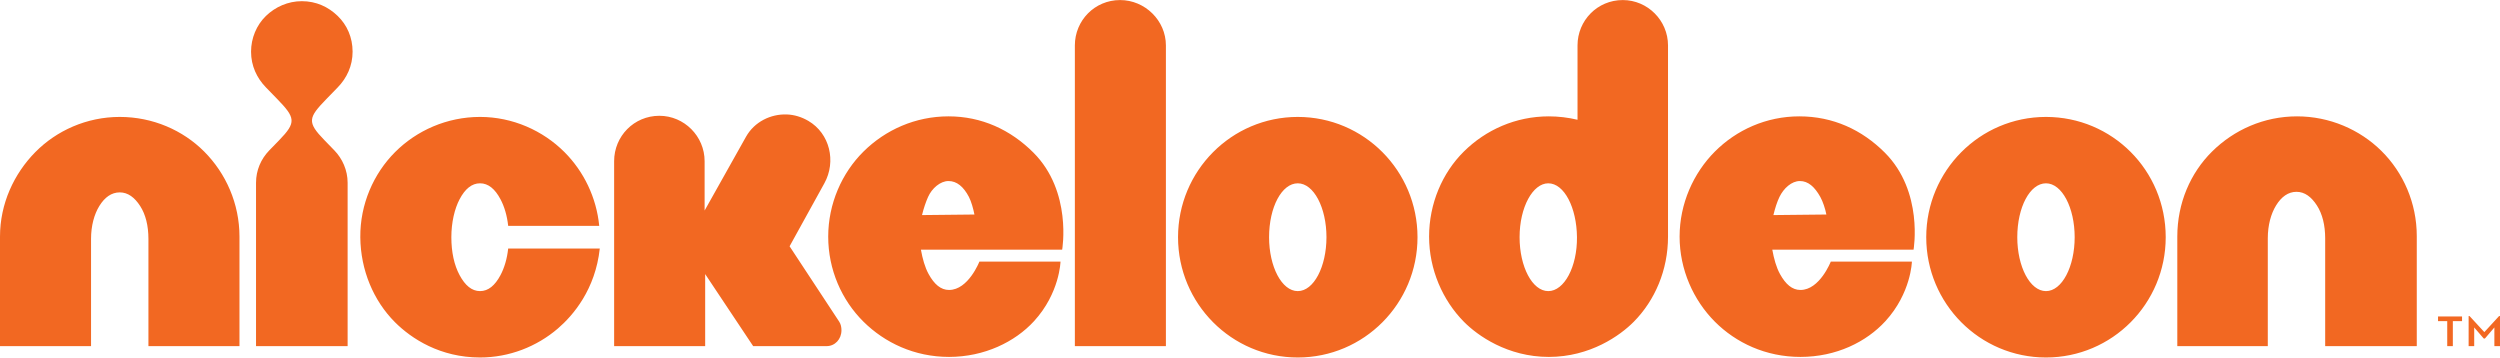
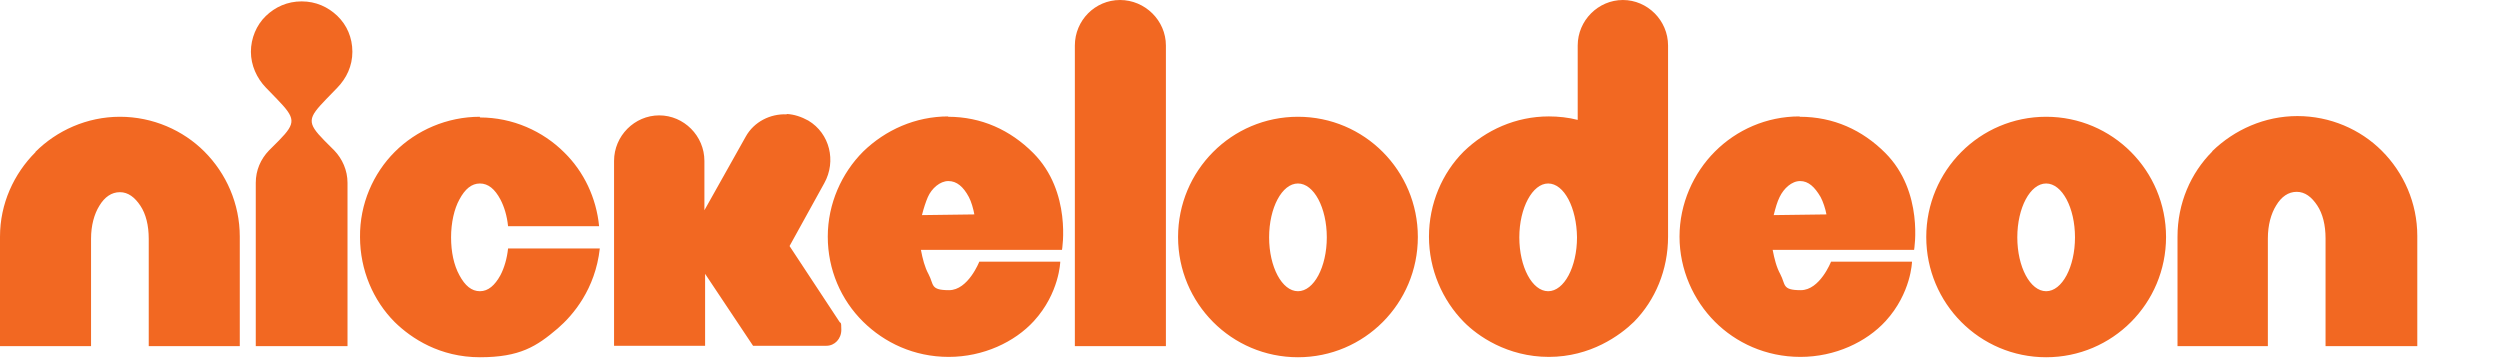
- <svg xmlns="http://www.w3.org/2000/svg" id="a" width="9.992in" height="1.429in" viewBox="0 0 719.406 102.855">
+ <svg xmlns="http://www.w3.org/2000/svg" id="a" version="1.1" viewBox="0 0 719.4 102.9">
+   <defs>
+     <style>
+       .st0 {
+         fill: #f26822;
+       }
+     </style>
+   </defs>
  <g id="b">
    <g id="c">
-       <path id="d" d="M309.304,13.061v86.529h26.199V13.061C335.503,5.875,329.468,0,322.323,0c-7.304,0-13.019,5.878-13.019,13.061ZM76.531,4.572c-2.699,2.612-4.286,6.366-4.286,10.284,0,4.082,1.667,7.594,4.286,10.287l3.176,3.265c5.317,5.468,5.633,6.773.636,11.917l-2.857,2.94c-2.381,2.45-3.811,5.713-3.811,9.305v47.021h26.357v-47.021c0-3.592-1.511-6.937-3.811-9.305l-2.856-2.94c-5.078-5.227-4.684-6.449.633-11.917l3.176-3.265c2.619-2.693,4.289-6.205,4.289-10.287s-1.589-7.672-4.289-10.284c-2.699-2.612-6.192-4.247-10.321-4.247-3.969,0-7.621,1.635-10.321,4.247ZM226.442,32.921c-4.65-.176-9.351,2.108-11.773,6.424l-11.908,21.224v-14.203c0-7.183-5.874-13.061-13.019-13.061-7.304,0-13.019,5.877-13.019,13.061v53.223h26.199v-20.733l13.813,20.733h21.119c2.394,0,4.286-1.96,4.286-4.572,0-.817-.154-1.717-.636-2.449l-14.29-21.712,10.004-18.122c3.479-6.302,1.57-14.338-4.605-17.959-1.952-1.145-4.057-1.774-6.17-1.855h0ZM10.162,43.755C4.01,49.998,0,58.609,0,68.079v31.51h26.199v-30.857c0-3.755.895-7.053,2.382-9.468,1.531-2.485,3.492-3.919,5.874-3.919s4.289,1.47,5.876,3.919c1.588,2.449,2.382,5.713,2.382,9.468v30.857h26.199v-31.51c0-9.469-3.89-18.205-10.162-24.489-6.114-6.125-14.768-9.958-24.294-9.958-9.527,0-18.218,3.959-24.292,10.124h0ZM138.138,33.631c-9.527,0-18.26,3.92-24.453,10.124s-10.081,15.019-10.002,24.489c.079,9.469,3.799,18.296,10.002,24.489,4.753,4.745,13.02,10.121,24.453,10.121,8.415,0,16.327-3.133,22.387-8.326,4.419-3.787,10.797-11.265,12.067-23.019h-26.357c-.318,2.939-1.096,5.558-2.223,7.672-1.572,2.947-3.492,4.572-5.874,4.572s-4.286-1.634-5.874-4.572c-1.588-2.939-2.382-6.693-2.382-10.938s.924-8.18,2.382-10.94c1.559-2.954,3.492-4.57,5.874-4.57s4.302,1.623,5.874,4.57c1.128,2.114,1.906,4.736,2.223,7.675h26.199c-.794-8.163-4.449-15.669-10.002-21.224-6.197-6.2-14.926-10.124-24.294-10.124ZM636.549,43.592c-6.232,6.164-10.004,14.857-10.004,24.489v31.508h26.04v-31.02c0-3.755.895-7.054,2.382-9.468,1.53-2.485,3.492-3.919,5.874-3.919s4.289,1.47,5.876,3.919c1.588,2.449,2.382,5.713,2.382,9.468v31.02h26.357v-31.673c0-9.469-3.85-18.246-10.162-24.489-6.232-6.164-14.924-9.958-24.292-9.958-9.527,0-18.141,3.88-24.453,10.124h0ZM272.943,33.468c-9.527,0-18.141,3.877-24.453,10.121-6.232,6.164-10.162,15.02-10.162,24.489s3.849,18.247,10.162,24.489c6.071,6.003,14.608,10.124,24.611,10.124,10.162,0,18.993-4.327,24.453-10.287,7.411-8.091,7.62-17.142,7.62-17.142h-23.34s-3.176,8.163-8.733,8.163c-2.382,0-4.262-1.644-5.874-4.57-1.087-1.973-1.747-4.409-2.223-7.021h40.647s2.931-16.723-8.256-27.917c-6.598-6.602-14.926-10.449-24.453-10.449h0ZM280.405,61.714l-15.084.162c.476-1.959,1.094-3.764,1.746-5.226,1.095-2.456,3.495-4.57,5.876-4.57,2.382,0,4.324,1.61,5.874,4.57.674,1.287,1.27,3.431,1.588,5.064h0ZM517.78,33.469c-9.527,0-18.099,3.917-24.292,10.121-6.193,6.204-10.162,15.02-10.162,24.489s3.969,18.286,10.162,24.489c6.033,6.042,14.608,10.124,24.611,10.124,10.321,0,18.991-4.327,24.45-10.286,7.411-8.091,7.623-17.143,7.623-17.143h-23.34s-3.176,8.163-8.733,8.163c-2.382,0-4.264-1.644-5.876-4.57-1.087-1.973-1.747-4.409-2.224-7.021h40.65s2.928-16.723-8.258-27.917c-6.598-6.602-14.925-10.449-24.611-10.449ZM525.561,61.714l-15.242.162c.476-1.959,1.046-3.786,1.746-5.226,1.207-2.481,3.492-4.57,5.874-4.57,2.382,0,4.242,1.656,5.876,4.57.748,1.333,1.428,3.431,1.746,5.064ZM373.449,33.632c-19.054,0-34.454,15.511-34.454,34.613s15.401,34.61,34.454,34.61,34.457-15.509,34.457-34.61-15.403-34.613-34.457-34.613ZM373.449,52.735c4.605,0,8.258,7.02,8.258,15.51s-3.653,15.51-8.258,15.51-8.256-7.02-8.256-15.51c0-8.653,3.651-15.51,8.256-15.51ZM453.952,13.061v21.387c-2.699-.653-5.559-.979-8.258-.979-9.527,0-18.138,3.877-24.45,10.121-6.232,6.164-10.004,15.02-10.004,24.489s3.921,18.334,10.004,24.489c3.921,3.967,12.542,10.124,24.45,10.124s20.532-6.157,24.452-10.124c6.083-6.155,9.846-14.857,9.846-24.489V13.061C479.992,5.877,474.116,0,466.971,0c-7.304,0-13.019,5.878-13.019,13.061h0ZM445.535,52.735c4.605,0,8.179,7.021,8.258,15.51.079,8.491-3.653,15.51-8.258,15.51s-8.255-7.02-8.255-15.51c0-8.653,3.81-15.51,8.255-15.51ZM588.756,33.632c-19.053,0-34.457,15.511-34.457,34.613s15.403,34.61,34.457,34.61,34.454-15.509,34.454-34.61c0-19.265-15.401-34.613-34.454-34.613ZM588.756,52.735c4.605,0,8.256,7.02,8.256,15.51s-3.651,15.51-8.256,15.51-8.258-7.02-8.258-15.51c0-8.653,3.653-15.51,8.258-15.51ZM710.378,90.934v8.656h1.605v-5.373l2.756,3.194h.314l2.734-3.194v5.373h1.618v-8.656h-.261l-4.243,4.619-4.258-4.619h-.266ZM701.572,91.061v1.332h2.649v7.195h1.614v-7.195h2.65v-1.332h-6.913Z" fill="#f26822" />
+       <path id="d" class="st0" d="M309.3,13.1v86.5h26.2V13.1c0-7.2-6-13.1-13.2-13.1s-13,5.9-13,13.1ZM76.5,4.6c-2.7,2.6-4.3,6.4-4.3,10.3s1.7,7.6,4.3,10.3l3.2,3.3c5.3,5.5,5.6,6.8.6,11.9l-2.9,2.9c-2.4,2.5-3.8,5.7-3.8,9.3v47h26.4v-47c0-3.6-1.5-6.9-3.8-9.3l-2.9-2.9c-5.1-5.2-4.7-6.4.6-11.9l3.2-3.3c2.6-2.7,4.3-6.2,4.3-10.3s-1.6-7.7-4.3-10.3c-2.7-2.6-6.2-4.2-10.3-4.2s-7.6,1.6-10.3,4.2h0ZM226.4,32.9c-4.7-.2-9.4,2.1-11.8,6.4l-11.9,21.2v-14.2c0-7.2-5.9-13.1-13-13.1s-13,5.9-13,13.1v53.2h26.2v-20.7l13.8,20.7h21.1c2.4,0,4.3-2,4.3-4.6s-.2-1.7-.6-2.4l-14.3-21.7,10-18.1c3.5-6.3,1.6-14.3-4.6-18-2-1.1-4.1-1.8-6.2-1.9h0ZM10.2,43.8C4,50,0,58.6,0,68.1v31.5h26.2v-30.9c0-3.8.9-7.1,2.4-9.5,1.5-2.5,3.5-3.9,5.9-3.9s4.3,1.5,5.9,3.9c1.6,2.4,2.4,5.7,2.4,9.5v30.9h26.2v-31.5c0-9.5-3.9-18.2-10.2-24.5-6.1-6.1-14.8-10-24.3-10s-18.2,4-24.3,10.1h0ZM138.1,33.6c-9.5,0-18.3,3.9-24.5,10.1s-10.1,15-10,24.5c0,9.5,3.8,18.3,10,24.5,4.8,4.7,13,10.1,24.5,10.1s16.3-3.1,22.4-8.3c4.4-3.8,10.8-11.3,12.1-23h-26.4c-.3,2.9-1.1,5.6-2.2,7.7-1.6,2.9-3.5,4.6-5.9,4.6s-4.3-1.6-5.9-4.6c-1.6-2.9-2.4-6.7-2.4-10.9s.9-8.2,2.4-10.9c1.6-3,3.5-4.6,5.9-4.6s4.3,1.6,5.9,4.6c1.1,2.1,1.9,4.7,2.2,7.7h26.2c-.8-8.2-4.4-15.7-10-21.2-6.2-6.2-14.9-10.1-24.3-10.1h0ZM636.6,43.6c-6.2,6.2-10,14.9-10,24.5v31.5h26v-31c0-3.8.9-7.1,2.4-9.5,1.5-2.5,3.5-3.9,5.9-3.9s4.3,1.5,5.9,3.9c1.6,2.4,2.4,5.7,2.4,9.5v31h26.4v-31.7c0-9.5-3.9-18.2-10.2-24.5-6.2-6.2-14.9-10-24.3-10s-18.1,3.9-24.5,10.1h0ZM272.9,33.5c-9.5,0-18.1,3.9-24.5,10.1-6.2,6.2-10.2,15-10.2,24.5s3.8,18.2,10.2,24.5c6.1,6,14.6,10.1,24.6,10.1s19-4.3,24.5-10.3c7.4-8.1,7.6-17.1,7.6-17.1h-23.3s-3.2,8.2-8.7,8.2-4.3-1.6-5.9-4.6c-1.1-2-1.7-4.4-2.2-7h40.6s2.9-16.7-8.3-27.9c-6.6-6.6-14.9-10.4-24.5-10.4h0ZM280.4,61.7l-15.1.2c.5-2,1.1-3.8,1.7-5.2,1.1-2.5,3.5-4.6,5.9-4.6s4.3,1.6,5.9,4.6c.7,1.3,1.3,3.4,1.6,5.1h0ZM517.8,33.5c-9.5,0-18.1,3.9-24.3,10.1-6.2,6.2-10.2,15-10.2,24.5s4,18.3,10.2,24.5c6,6,14.6,10.1,24.6,10.1s19-4.3,24.5-10.3c7.4-8.1,7.6-17.1,7.6-17.1h-23.3s-3.2,8.2-8.7,8.2-4.3-1.6-5.9-4.6c-1.1-2-1.7-4.4-2.2-7h40.7s2.9-16.7-8.3-27.9c-6.6-6.6-14.9-10.4-24.6-10.4h0ZM525.6,61.7l-15.2.2c.5-2,1-3.8,1.7-5.2,1.2-2.5,3.5-4.6,5.9-4.6s4.2,1.7,5.9,4.6c.7,1.3,1.4,3.4,1.7,5.1h0ZM373.5,33.6c-19.1,0-34.5,15.5-34.5,34.6s15.4,34.6,34.5,34.6,34.5-15.5,34.5-34.6-15.4-34.6-34.5-34.6ZM373.5,52.8c4.6,0,8.3,7,8.3,15.5s-3.7,15.5-8.3,15.5-8.3-7-8.3-15.5,3.7-15.5,8.3-15.5ZM454,13.1v21.4c-2.7-.7-5.6-1-8.3-1-9.5,0-18.1,3.9-24.5,10.1-6.2,6.2-10,15-10,24.5s3.9,18.3,10,24.5c3.9,4,12.5,10.1,24.5,10.1s20.5-6.2,24.5-10.1c6.1-6.2,9.8-14.9,9.8-24.5V13.1c0-7.2-5.9-13.1-13-13.1s-13,5.9-13,13.1h0ZM445.5,52.8c4.6,0,8.2,7,8.3,15.5,0,8.5-3.7,15.5-8.3,15.5s-8.3-7-8.3-15.5,3.8-15.5,8.3-15.5ZM588.8,33.6c-19.1,0-34.5,15.5-34.5,34.6s15.4,34.6,34.5,34.6,34.5-15.5,34.5-34.6-15.4-34.6-34.5-34.6ZM588.8,52.8c4.6,0,8.3,7,8.3,15.5s-3.7,15.5-8.3,15.5-8.3-7-8.3-15.5,3.7-15.5,8.3-15.5Z" />
    </g>
  </g>
</svg>
